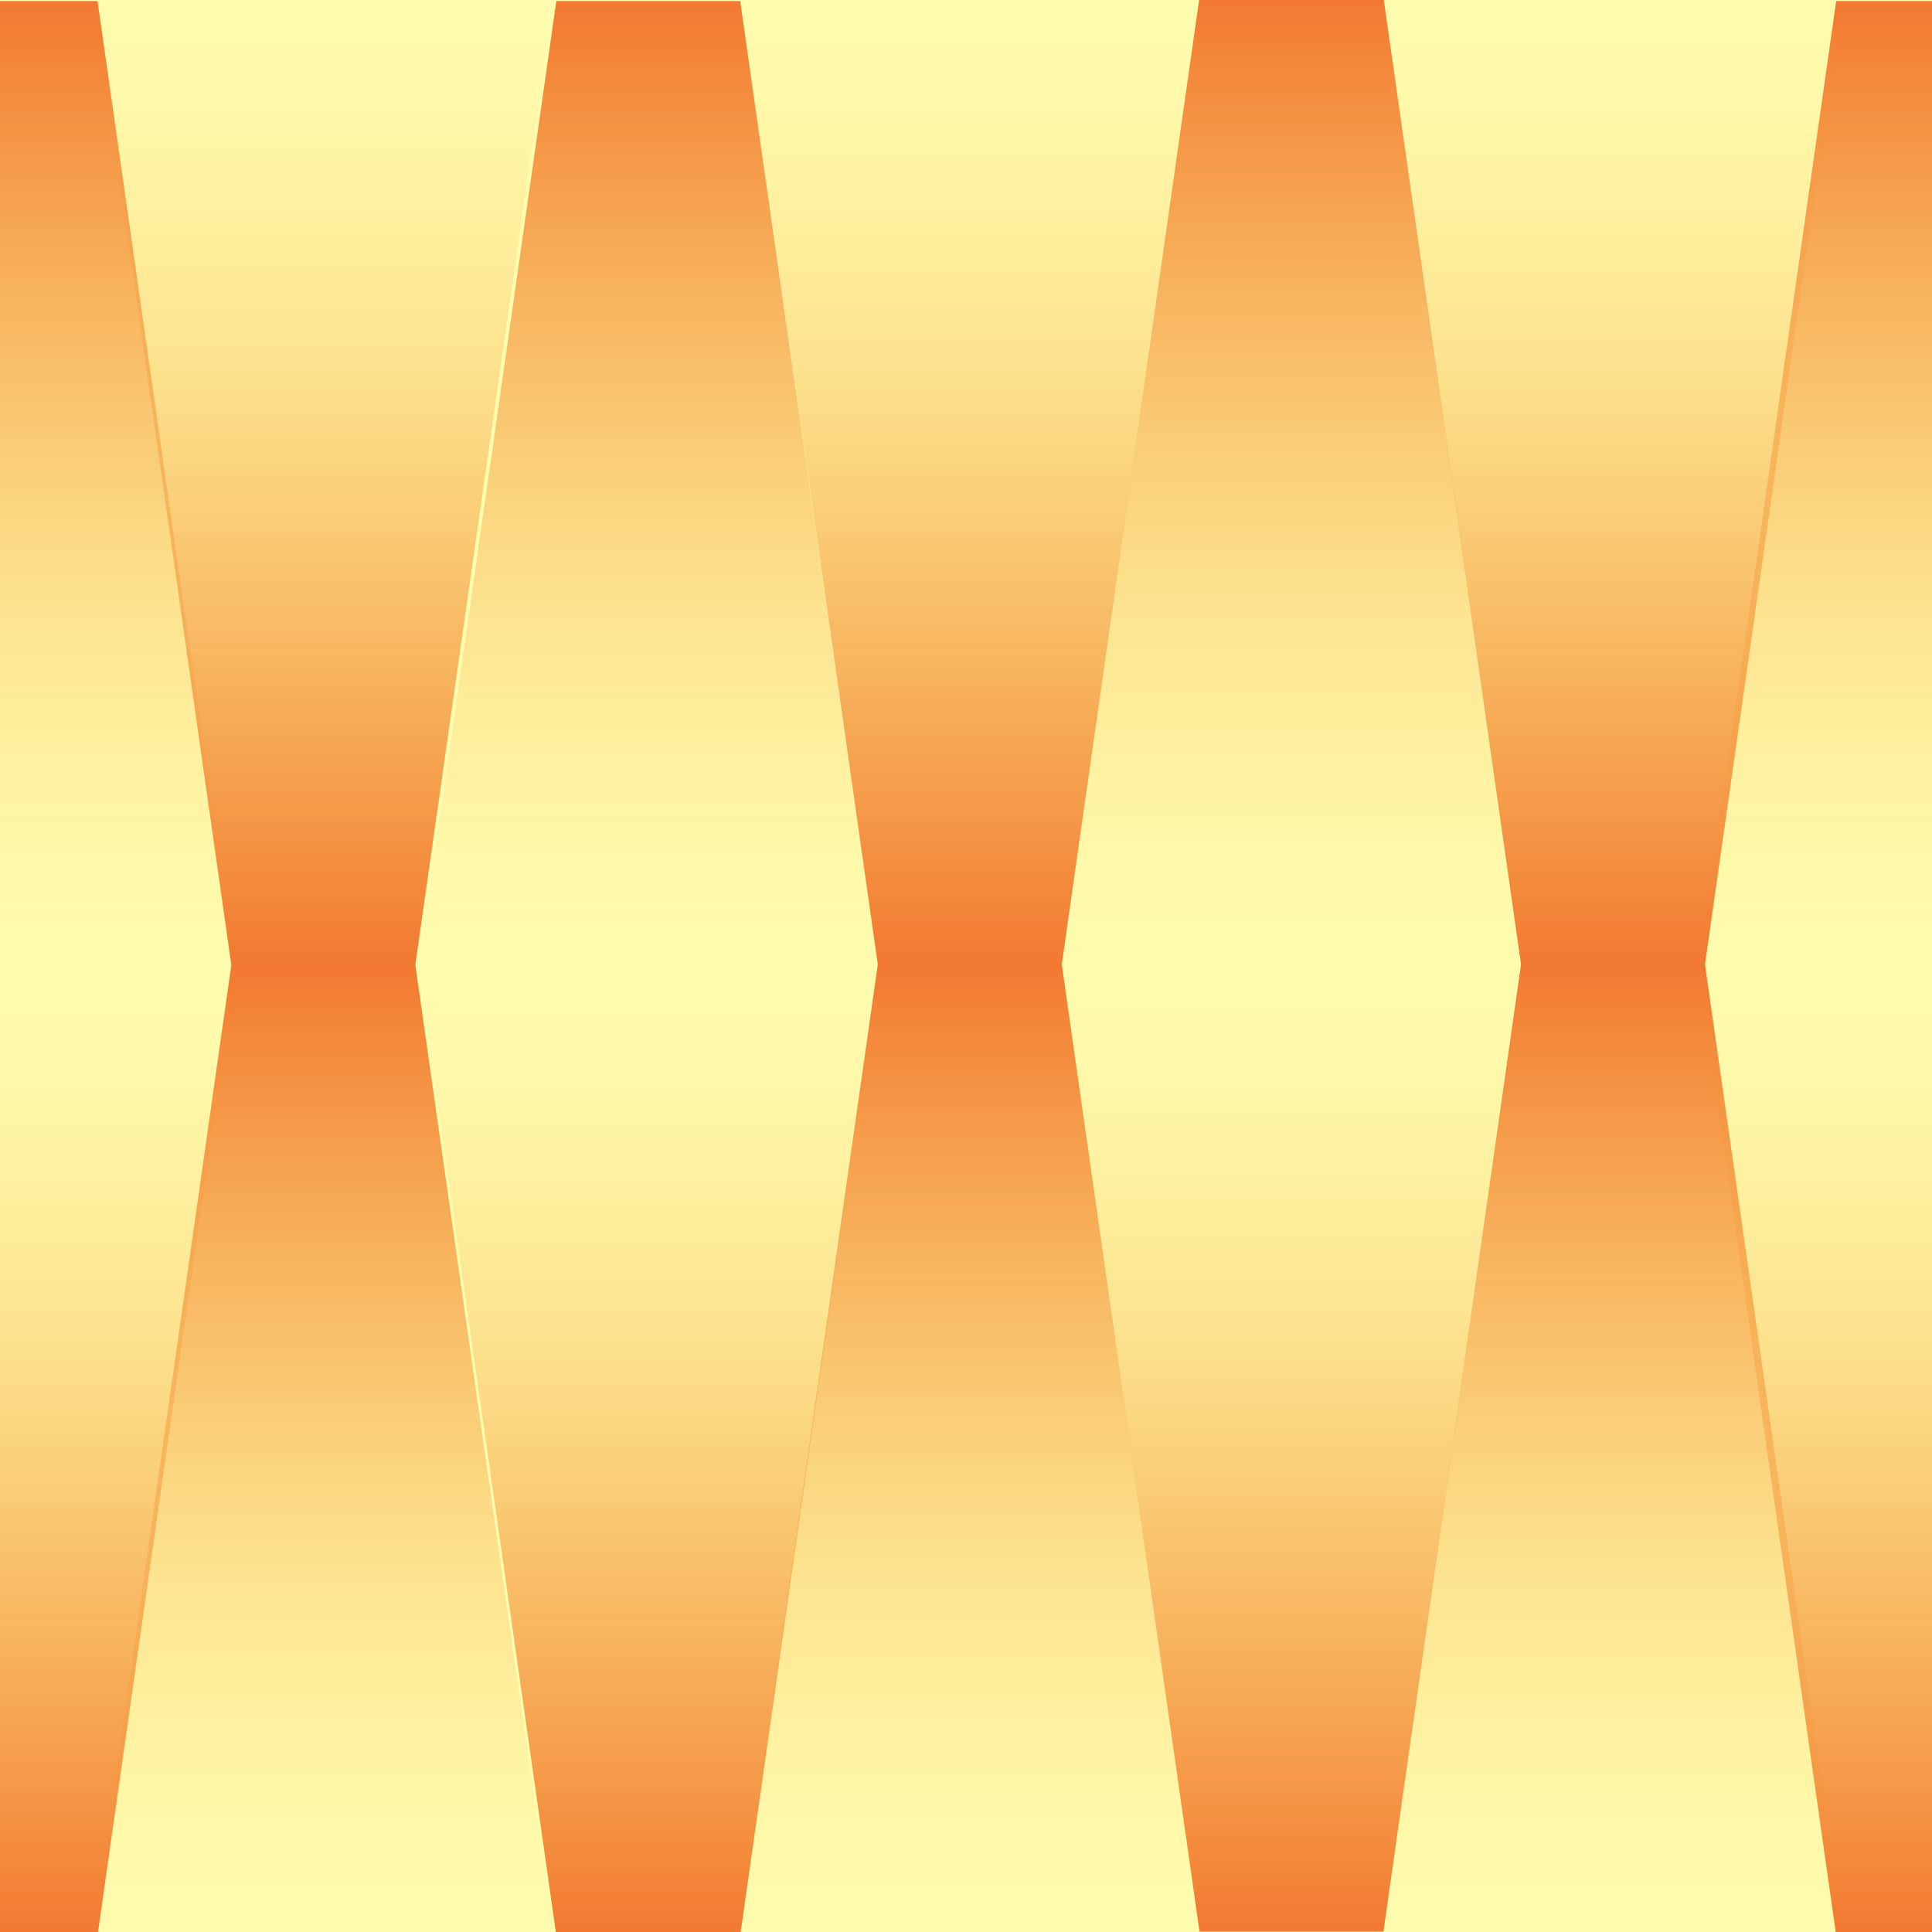
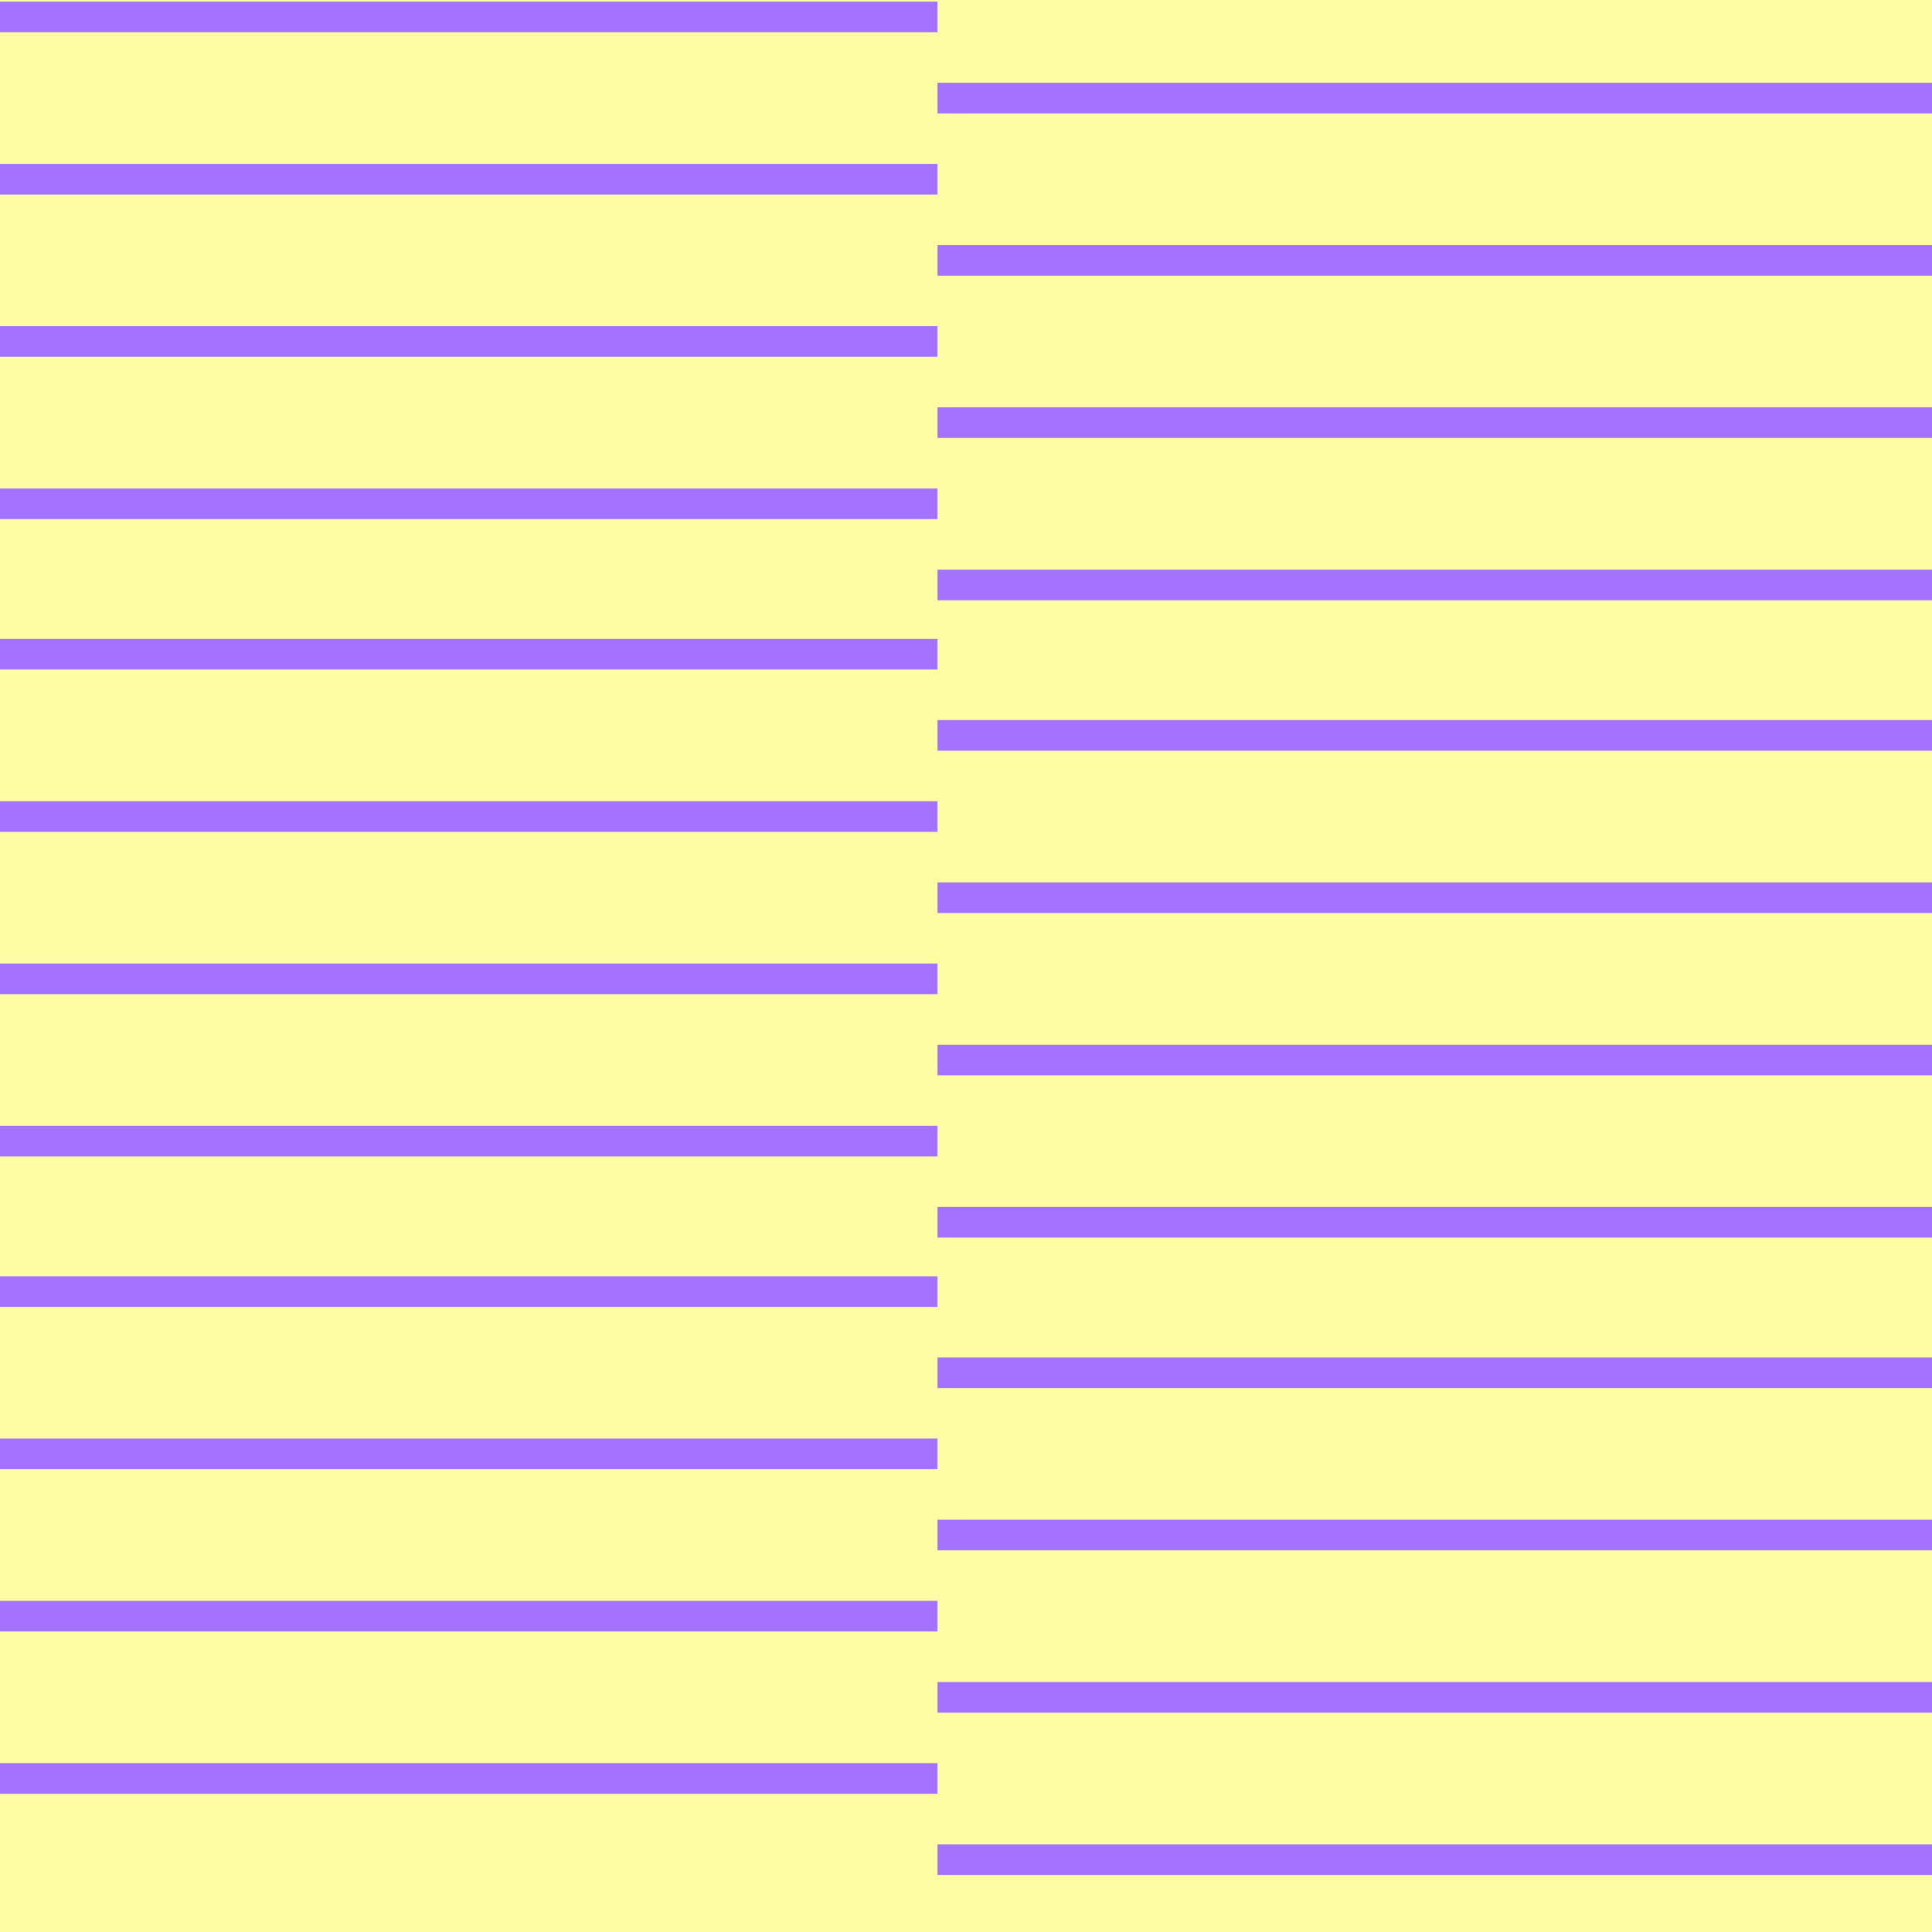
- <svg xmlns="http://www.w3.org/2000/svg" xmlns:xlink="http://www.w3.org/1999/xlink" id="_레이어_1" data-name="레이어 1" viewBox="0 0 512 512">
+ <svg xmlns="http://www.w3.org/2000/svg" id="_레이어_1" data-name="레이어 1" viewBox="0 0 512 512">
  <defs>
    <style>
      .cls-1 {
-         fill: url(#_무제_그라디언트_306-5);
+         fill: #a373ff;
      }

      .cls-2 {
-         fill: url(#_무제_그라디언트_306-4);
-       }
- 
-       .cls-3 {
-         fill: url(#_무제_그라디언트_306-3);
-       }
- 
-       .cls-4 {
-         fill: url(#_무제_그라디언트_306-2);
-       }
- 
-       .cls-5 {
-         fill: url(#_무제_그라디언트_306-9);
-       }
- 
-       .cls-6 {
-         fill: url(#_무제_그라디언트_306-8);
-       }
- 
-       .cls-7 {
-         fill: url(#_무제_그라디언트_306-7);
-       }
- 
-       .cls-8 {
-         fill: url(#_무제_그라디언트_306-6);
-       }
- 
-       .cls-9 {
-         fill: url(#_무제_그라디언트_306);
-       }
- 
-       .cls-10 {
-         fill: #fffcad;
-       }
- 
-       .cls-11 {
-         fill: url(#_무제_그라디언트_306-14);
-       }
- 
-       .cls-12 {
-         fill: url(#_무제_그라디언트_306-13);
-       }
- 
-       .cls-13 {
-         fill: url(#_무제_그라디언트_306-12);
-       }
- 
-       .cls-14 {
-         fill: url(#_무제_그라디언트_306-10);
-       }
- 
-       .cls-15 {
-         fill: url(#_무제_그라디언트_306-11);
+         fill: #fffda4;
      }
    </style>
-     <linearGradient id="_무제_그라디언트_306" data-name="무제 그라디언트 306" x1="-105.03" y1="256.29" x2="-105.03" y2="512.68" gradientTransform="translate(151.98 511.96) rotate(-180)" gradientUnits="userSpaceOnUse">
-       <stop offset="0" stop-color="#f27831" />
-       <stop offset=".15" stop-color="#f27826" stop-opacity=".76" />
-       <stop offset=".32" stop-color="#f2781d" stop-opacity=".53" />
-       <stop offset=".48" stop-color="#f27815" stop-opacity=".34" />
-       <stop offset=".63" stop-color="#f2780f" stop-opacity=".19" />
-       <stop offset=".77" stop-color="#f2780a" stop-opacity=".09" />
-       <stop offset=".9" stop-color="#f27807" stop-opacity=".02" />
-       <stop offset="1" stop-color="#f27807" stop-opacity="0" />
-     </linearGradient>
-     <linearGradient id="_무제_그라디언트_306-2" data-name="무제 그라디언트 306" x1="-103.01" y1="-2.12" x2="-103.01" y2="254.27" gradientTransform="translate(360.02 257.62)" xlink:href="#_무제_그라디언트_306" />
-     <linearGradient id="_무제_그라디언트_306-3" data-name="무제 그라디언트 306" x1="-275.48" x2="-275.48" xlink:href="#_무제_그라디언트_306" />
-     <linearGradient id="_무제_그라디언트_306-4" data-name="무제 그라디언트 306" x1="67.44" y1="-2.12" x2="67.44" y2="254.27" gradientTransform="translate(360.02 257.62)" xlink:href="#_무제_그라디언트_306" />
-     <linearGradient id="_무제_그라디언트_306-5" data-name="무제 그라디언트 306" x1="-268.42" y1="254.28" x2="-268.42" y2="510.67" gradientTransform="translate(610.67 -255.01)" xlink:href="#_무제_그라디언트_306" />
-     <linearGradient id="_무제_그라디언트_306-6" data-name="무제 그라디언트 306" x1="60.38" y1="-.1" x2="60.38" y2="256.28" gradientTransform="translate(402.63 511.78) rotate(-180)" xlink:href="#_무제_그라디언트_306" />
-     <linearGradient id="_무제_그라디언트_306-7" data-name="무제 그라디언트 306" x1="66.3" y1="256.15" x2="66.3" y2="512.54" xlink:href="#_무제_그라디언트_306" />
-     <linearGradient id="_무제_그라디언트_306-8" data-name="무제 그라디언트 306" x1="-274.34" y1="-1.98" x2="-274.34" y2="254.41" gradientTransform="translate(360.02 257.62)" xlink:href="#_무제_그라디언트_306" />
-     <linearGradient id="_무제_그라디언트_306-9" data-name="무제 그라디언트 306" x1="-438.87" y1="255.29" x2="-438.87" y2="511.67" gradientTransform="translate(610.67 -255.01)" xlink:href="#_무제_그라디언트_306" />
-     <linearGradient id="_무제_그라디언트_306-10" data-name="무제 그라디언트 306" x1="230.83" y1="-1.11" x2="230.83" y2="255.27" gradientTransform="translate(402.63 511.78) rotate(-180)" xlink:href="#_무제_그라디언트_306" />
-     <linearGradient id="_무제_그라디언트_306-11" data-name="무제 그라디언트 306" x1="-129.41" y1="255.29" x2="-129.41" y2="511.67" gradientTransform="translate(610.67 -255.01)" xlink:href="#_무제_그라디언트_306" />
-     <linearGradient id="_무제_그라디언트_306-12" data-name="무제 그라디언트 306" x1="-78.63" y1="-1.11" x2="-78.63" y2="255.27" gradientTransform="translate(402.63 511.78) rotate(-180)" xlink:href="#_무제_그라디언트_306" />
-     <linearGradient id="_무제_그라디언트_306-13" data-name="무제 그라디언트 306" x1="-592.34" y1="255.29" x2="-592.34" y2="511.67" gradientTransform="translate(-561.14 768.18) rotate(-180)" xlink:href="#_무제_그라디언트_306" />
-     <linearGradient id="_무제_그라디언트_306-14" data-name="무제 그라디언트 306" x1="384.3" y1="-1.11" x2="384.3" y2="255.27" gradientTransform="translate(-353.1 1.39)" xlink:href="#_무제_그라디언트_306" />
  </defs>
-   <rect class="cls-10" x="-.04" y="-.04" width="512.09" height="512.09" />
+   <rect class="cls-2" y="0" width="512" height="512" />
  <g>
-     <polyline class="cls-9" points="317.92 -.72 281.37 255.66 232.64 255.66 196.09 -.72" />
-     <polyline class="cls-4" points="196.09 511.88 232.64 255.5 281.37 255.5 317.92 511.88" />
+     <rect class="cls-1" x="248.45" y="150.96" width="263.55" height="8.12" />
+     <rect class="cls-1" x="248.45" y="107.95" width="263.55" height="8.12" />
+     <rect class="cls-1" x="248.45" y="64.94" width="263.55" height="8.12" />
+     <rect class="cls-1" x="248.45" y="21.93" width="263.55" height="8.12" />
+     <rect class="cls-1" x="0" y="129.46" width="248.45" height="8.12" />
+     <rect class="cls-1" x="0" y="86.44" width="248.45" height="8.12" />
+     <rect class="cls-1" x="0" y="43.43" width="248.45" height="8.12" />
+     <rect class="cls-1" x="0" y=".42" width="248.45" height="8.12" />
  </g>
  <g>
-     <polyline class="cls-3" points="488.38 -.72 451.83 255.66 403.1 255.66 366.55 -.72" />
-     <polyline class="cls-2" points="366.55 511.88 403.1 255.5 451.83 255.5 488.38 511.88" />
+     <rect class="cls-1" x="248.45" y="319.86" width="263.55" height="8.12" />
+     <rect class="cls-1" x="248.45" y="276.85" width="263.55" height="8.12" />
+     <rect class="cls-1" x="248.45" y="233.84" width="263.55" height="8.12" />
+     <rect class="cls-1" x="248.45" y="190.83" width="263.55" height="8.12" />
+     <rect class="cls-1" x="0" y="298.35" width="248.45" height="8.12" />
+     <rect class="cls-1" x="0" y="255.34" width="248.45" height="8.12" />
+     <rect class="cls-1" x="0" y="212.33" width="248.45" height="8.12" />
+     <rect class="cls-1" x="0" y="169.32" width="248.45" height="8.12" />
  </g>
  <g>
-     <polyline class="cls-1" points="281.33 255.66 317.88 -.72 366.62 -.72 403.17 255.66" />
-     <polyline class="cls-8" points="403.17 255.5 366.62 511.88 317.88 511.88 281.33 255.5" />
-   </g>
-   <polyline class="cls-7" points="146.6 -.58 110.05 255.8 61.32 255.8 24.77 -.58" />
-   <polyline class="cls-6" points="24.77 512.02 61.32 255.64 110.05 255.64 146.6 512.02" />
-   <polyline class="cls-5" points="110.88 256.67 147.43 .28 196.16 .28 232.71 256.67" />
-   <polyline class="cls-14" points="232.71 256.5 196.16 512.89 147.43 512.89 110.88 256.5" />
-   <g>
-     <polyline class="cls-15" points="450.06 256.67 486.61 .28 512.46 .28 512.46 256.67" />
-     <polyline class="cls-13" points="512.46 256.5 512.46 512.89 486.61 512.89 450.06 256.5" />
-   </g>
-   <g>
-     <polyline class="cls-12" points="62.4 256.5 25.85 512.89 0 512.89 0 256.5" />
-     <polyline class="cls-11" points="0 256.67 0 .28 25.85 .28 62.4 256.67" />
+     <rect class="cls-1" x="248.45" y="488.76" width="263.55" height="8.12" />
+     <rect class="cls-1" x="248.45" y="445.75" width="263.55" height="8.12" />
+     <rect class="cls-1" x="248.45" y="402.74" width="263.55" height="8.12" />
+     <rect class="cls-1" x="248.45" y="359.73" width="263.55" height="8.12" />
+     <rect class="cls-1" x="0" y="467.25" width="248.45" height="8.12" />
+     <rect class="cls-1" x="0" y="424.24" width="248.45" height="8.12" />
+     <rect class="cls-1" x="0" y="381.23" width="248.45" height="8.12" />
+     <rect class="cls-1" x="0" y="338.22" width="248.45" height="8.12" />
  </g>
</svg>
